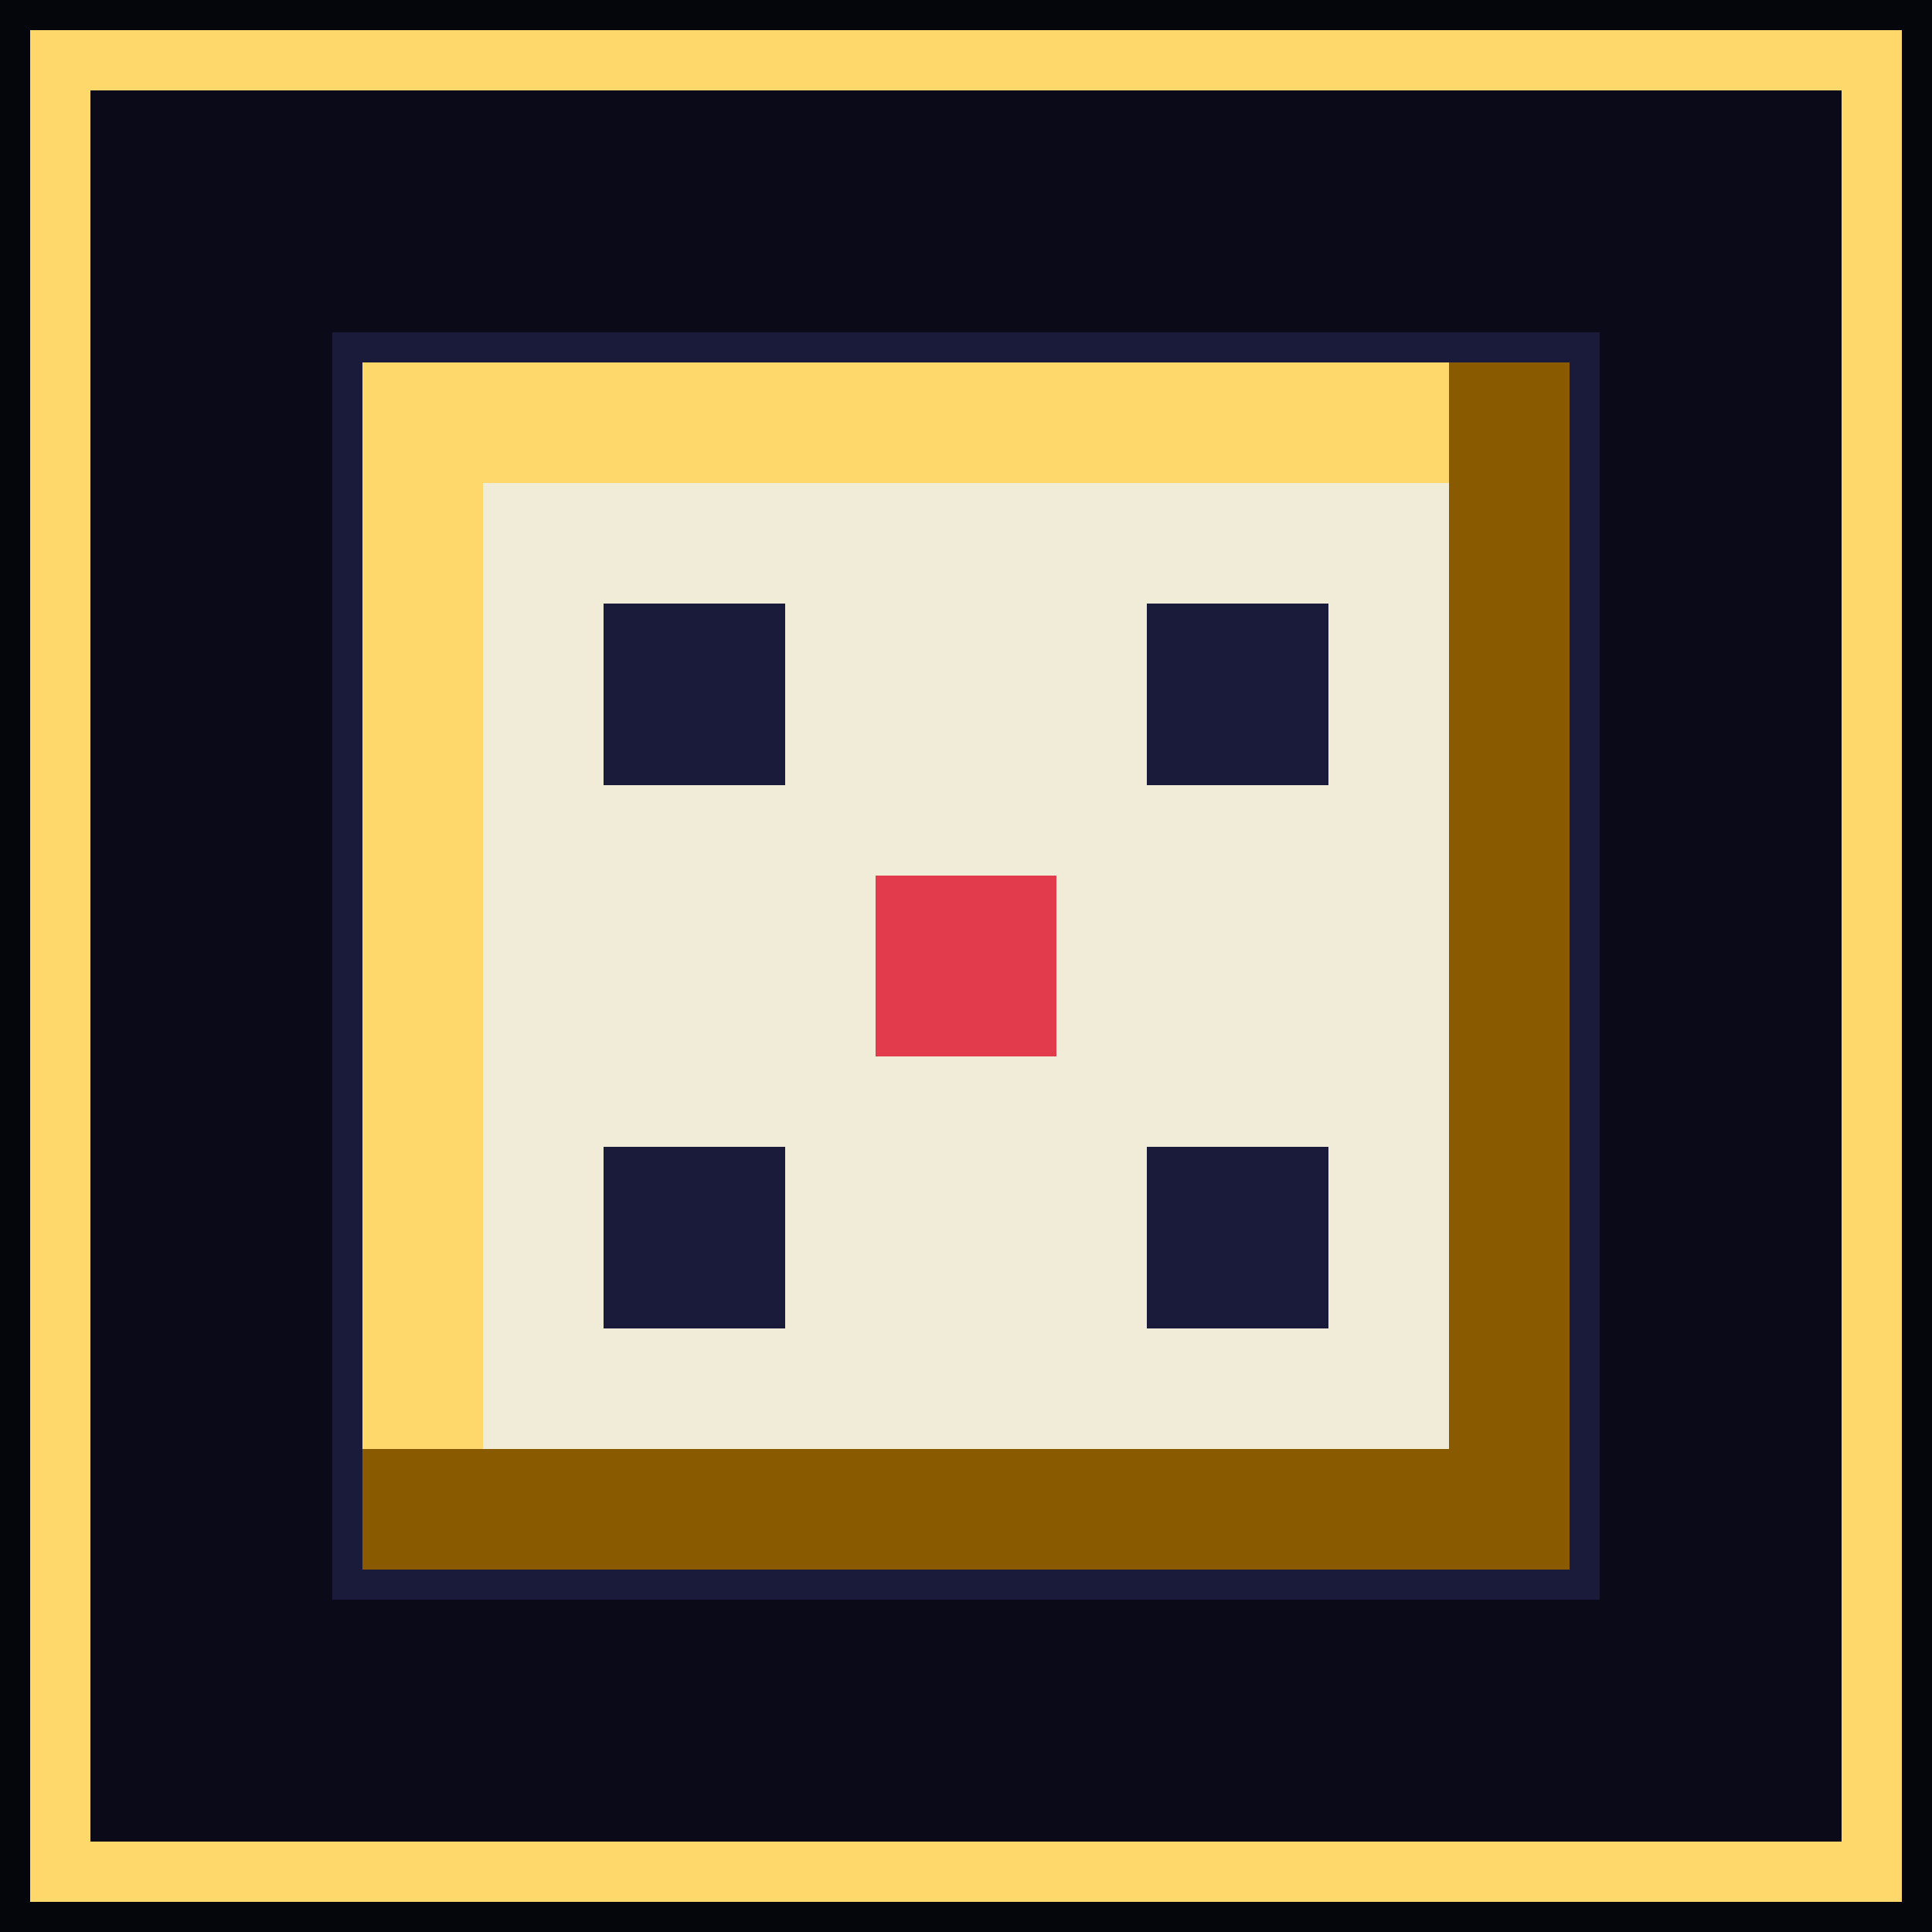
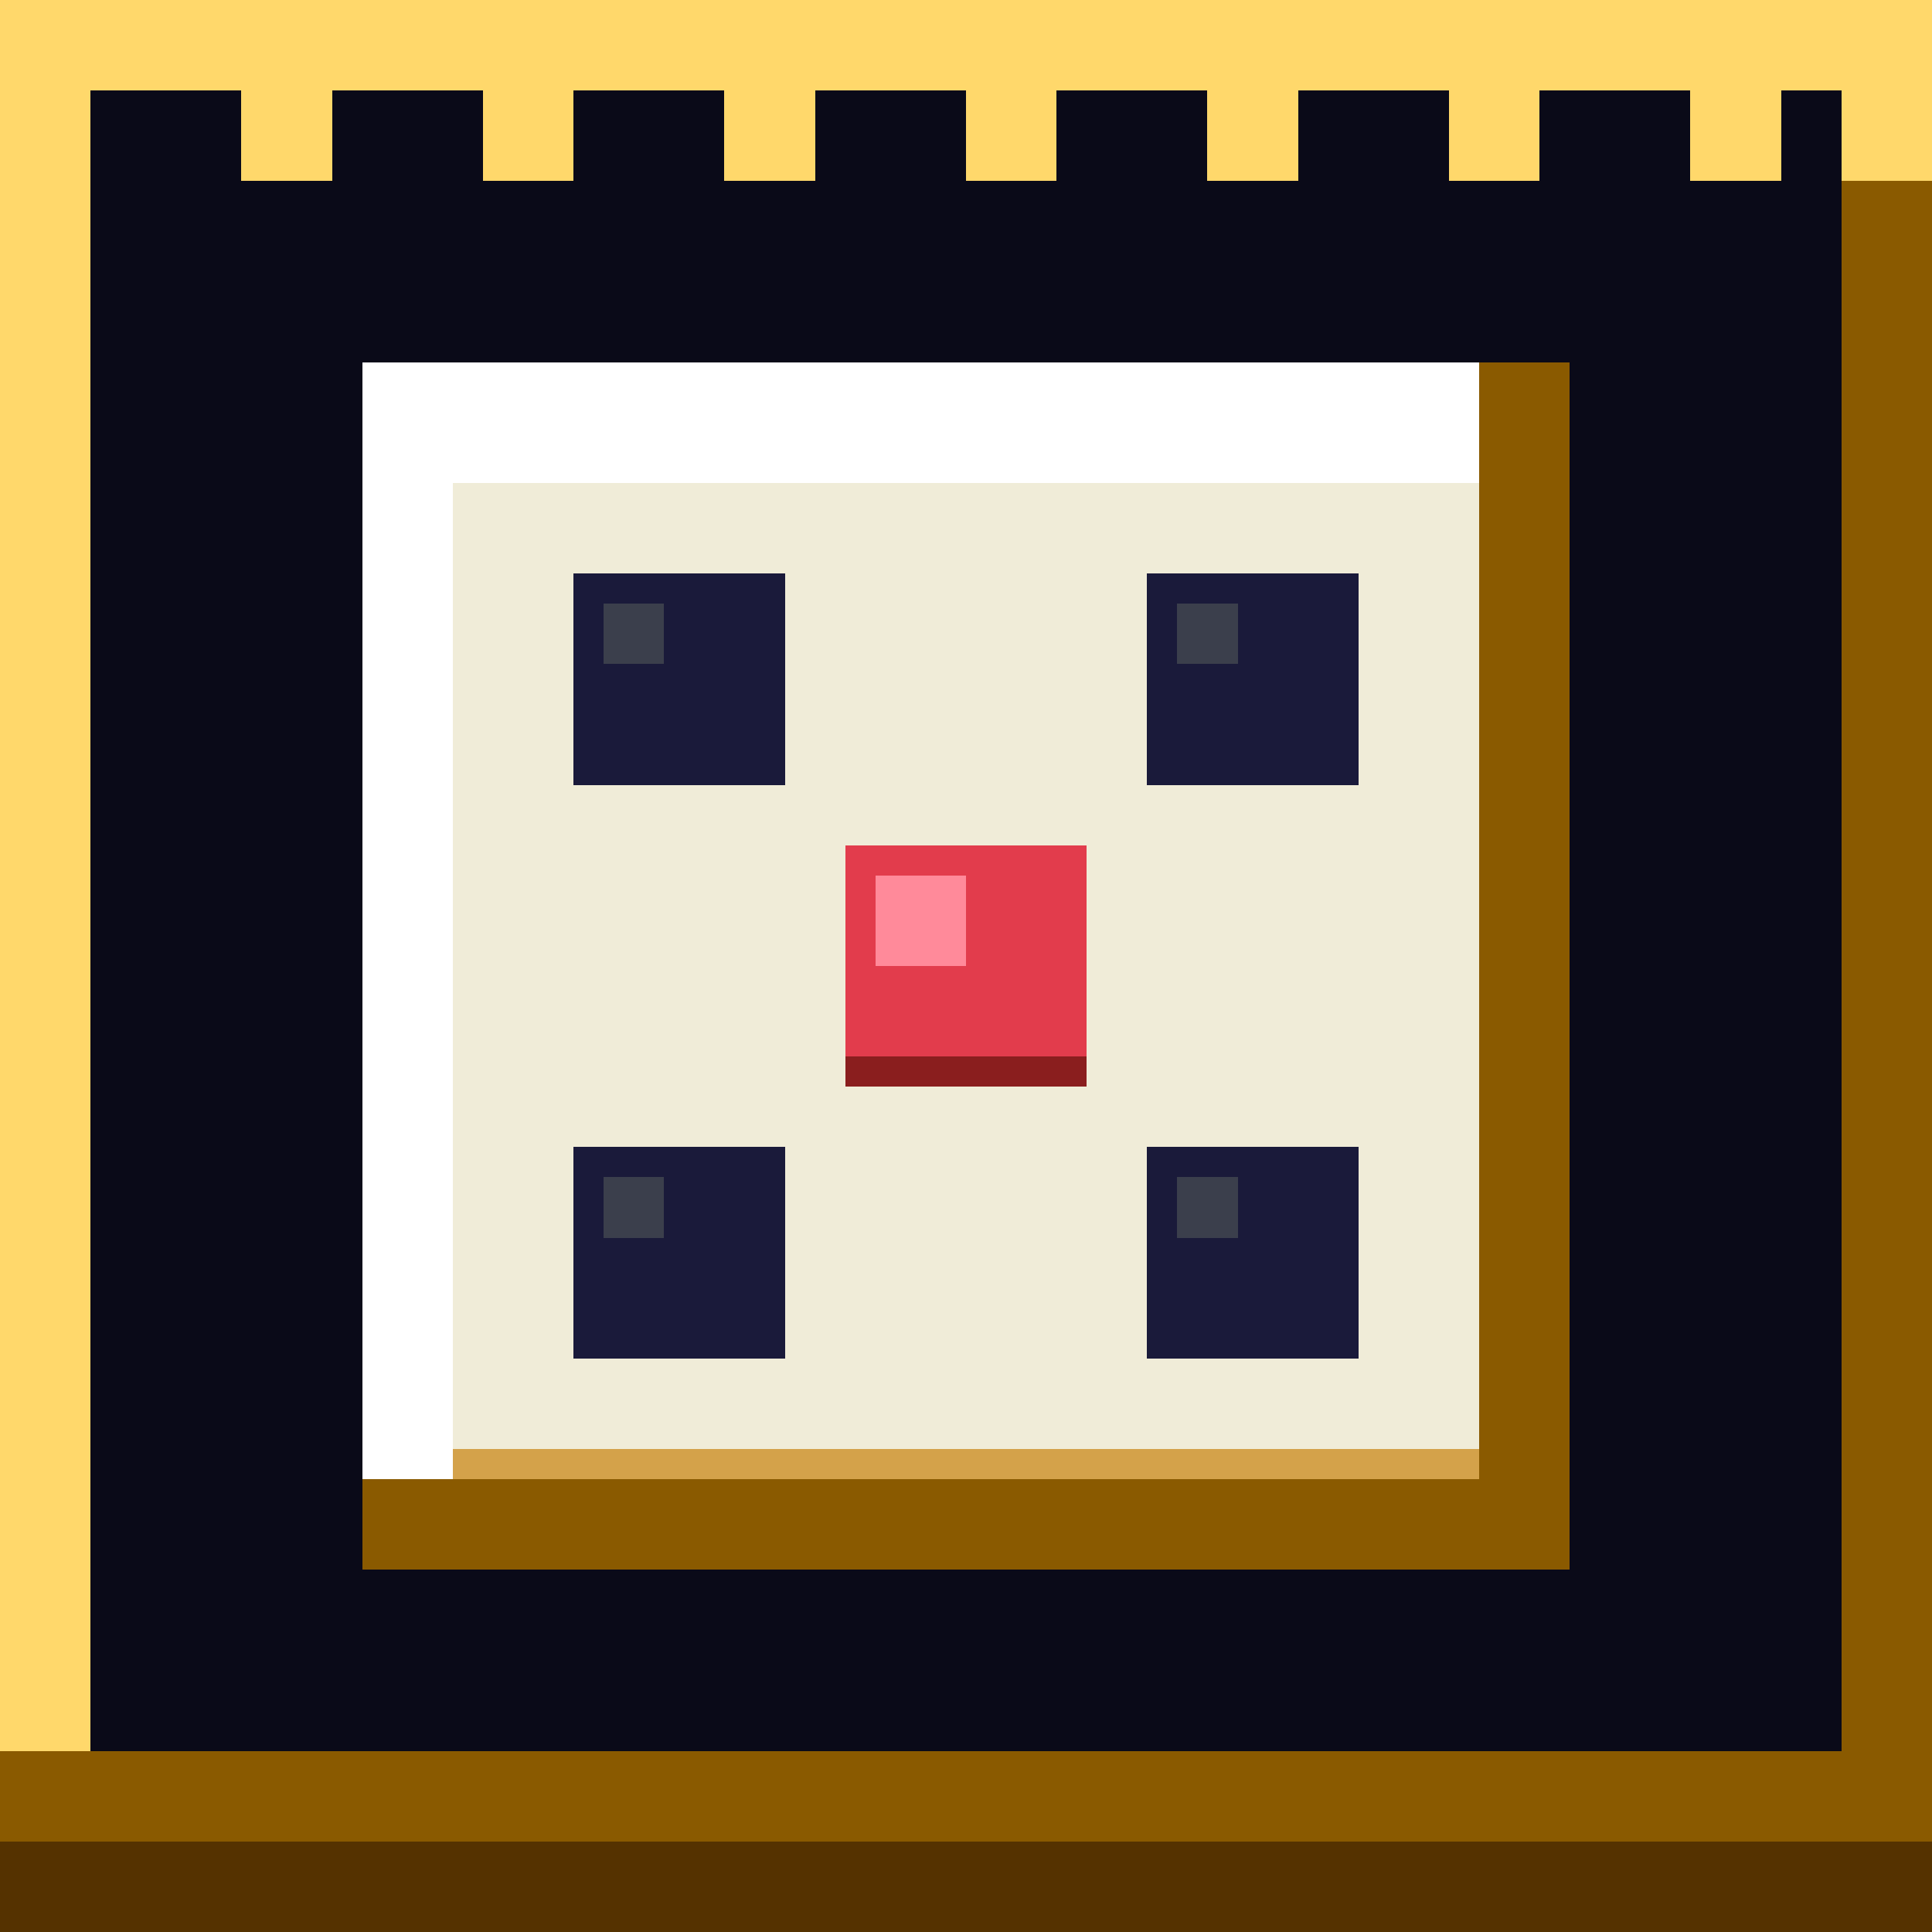
- <svg xmlns="http://www.w3.org/2000/svg" viewBox="0 0 64 64" shape-rendering="crispEdges">
+ <svg xmlns="http://www.w3.org/2000/svg" viewBox="0 0 64 64" shape-rendering="crispEdges" role="img" aria-label="ROLLguelike">
  <rect width="64" height="64" fill="#05050c" />
-   <rect x="2" y="2" width="60" height="60" fill="#0a0a18" stroke="#ffd86b" stroke-width="2" />
-   <rect x="12" y="12" width="40" height="40" fill="#f0ecd8" stroke="#1a1a3a" stroke-width="2" />
-   <rect x="12" y="12" width="40" height="4" fill="#ffd86b" />
-   <rect x="12" y="12" width="4" height="40" fill="#ffd86b" />
-   <rect x="48" y="12" width="4" height="40" fill="#8a5a00" />
-   <rect x="12" y="48" width="40" height="4" fill="#8a5a00" />
-   <rect x="20" y="20" width="6" height="6" fill="#1a1a3a" />
-   <rect x="38" y="20" width="6" height="6" fill="#1a1a3a" />
-   <rect x="29" y="29" width="6" height="6" fill="#e23c4c" />
-   <rect x="20" y="38" width="6" height="6" fill="#1a1a3a" />
-   <rect x="38" y="38" width="6" height="6" fill="#1a1a3a" />
+   <rect x="1" y="1" width="62" height="62" fill="#0a0a18" />
+   <rect x="0" y="0" width="64" height="3" fill="#ffd86b" />
+   <rect x="0" y="3" width="3" height="3" fill="#ffd86b" />
+   <rect x="8" y="3" width="3" height="3" fill="#ffd86b" />
+   <rect x="16" y="3" width="3" height="3" fill="#ffd86b" />
+   <rect x="24" y="3" width="3" height="3" fill="#ffd86b" />
+   <rect x="32" y="3" width="3" height="3" fill="#ffd86b" />
+   <rect x="40" y="3" width="3" height="3" fill="#ffd86b" />
+   <rect x="48" y="3" width="3" height="3" fill="#ffd86b" />
+   <rect x="56" y="3" width="3" height="3" fill="#ffd86b" />
+   <rect x="61" y="3" width="3" height="3" fill="#ffd86b" />
+   <rect x="0" y="6" width="3" height="52" fill="#ffd86b" />
+   <rect x="61" y="6" width="3" height="52" fill="#8a5a00" />
+   <rect x="0" y="58" width="64" height="3" fill="#8a5a00" />
+   <rect x="0" y="61" width="64" height="3" fill="#553200" />
+   <rect x="12" y="12" width="40" height="40" fill="#f0ecd8" />
+   <rect x="12" y="12" width="40" height="3" fill="#ffffff" />
+   <rect x="12" y="12" width="3" height="40" fill="#ffffff" />
+   <rect x="12" y="49" width="40" height="3" fill="#8a5a00" />
+   <rect x="49" y="12" width="3" height="40" fill="#8a5a00" />
+   <rect x="15" y="15" width="34" height="1" fill="#ffffff" />
+   <rect x="15" y="48" width="34" height="1" fill="#d4a24a" />
+   <rect x="19" y="19" width="7" height="7" fill="#1a1a3a" />
+   <rect x="20" y="20" width="2" height="2" fill="#3b3f4c" />
+   <rect x="38" y="19" width="7" height="7" fill="#1a1a3a" />
+   <rect x="39" y="20" width="2" height="2" fill="#3b3f4c" />
+   <rect x="19" y="38" width="7" height="7" fill="#1a1a3a" />
+   <rect x="20" y="39" width="2" height="2" fill="#3b3f4c" />
+   <rect x="38" y="38" width="7" height="7" fill="#1a1a3a" />
+   <rect x="39" y="39" width="2" height="2" fill="#3b3f4c" />
+   <rect x="28" y="28" width="8" height="8" fill="#e23c4c" />
+   <rect x="29" y="29" width="3" height="3" fill="#ff8a9a" />
+   <rect x="28" y="35" width="8" height="1" fill="#8a1e1e" />
</svg>
